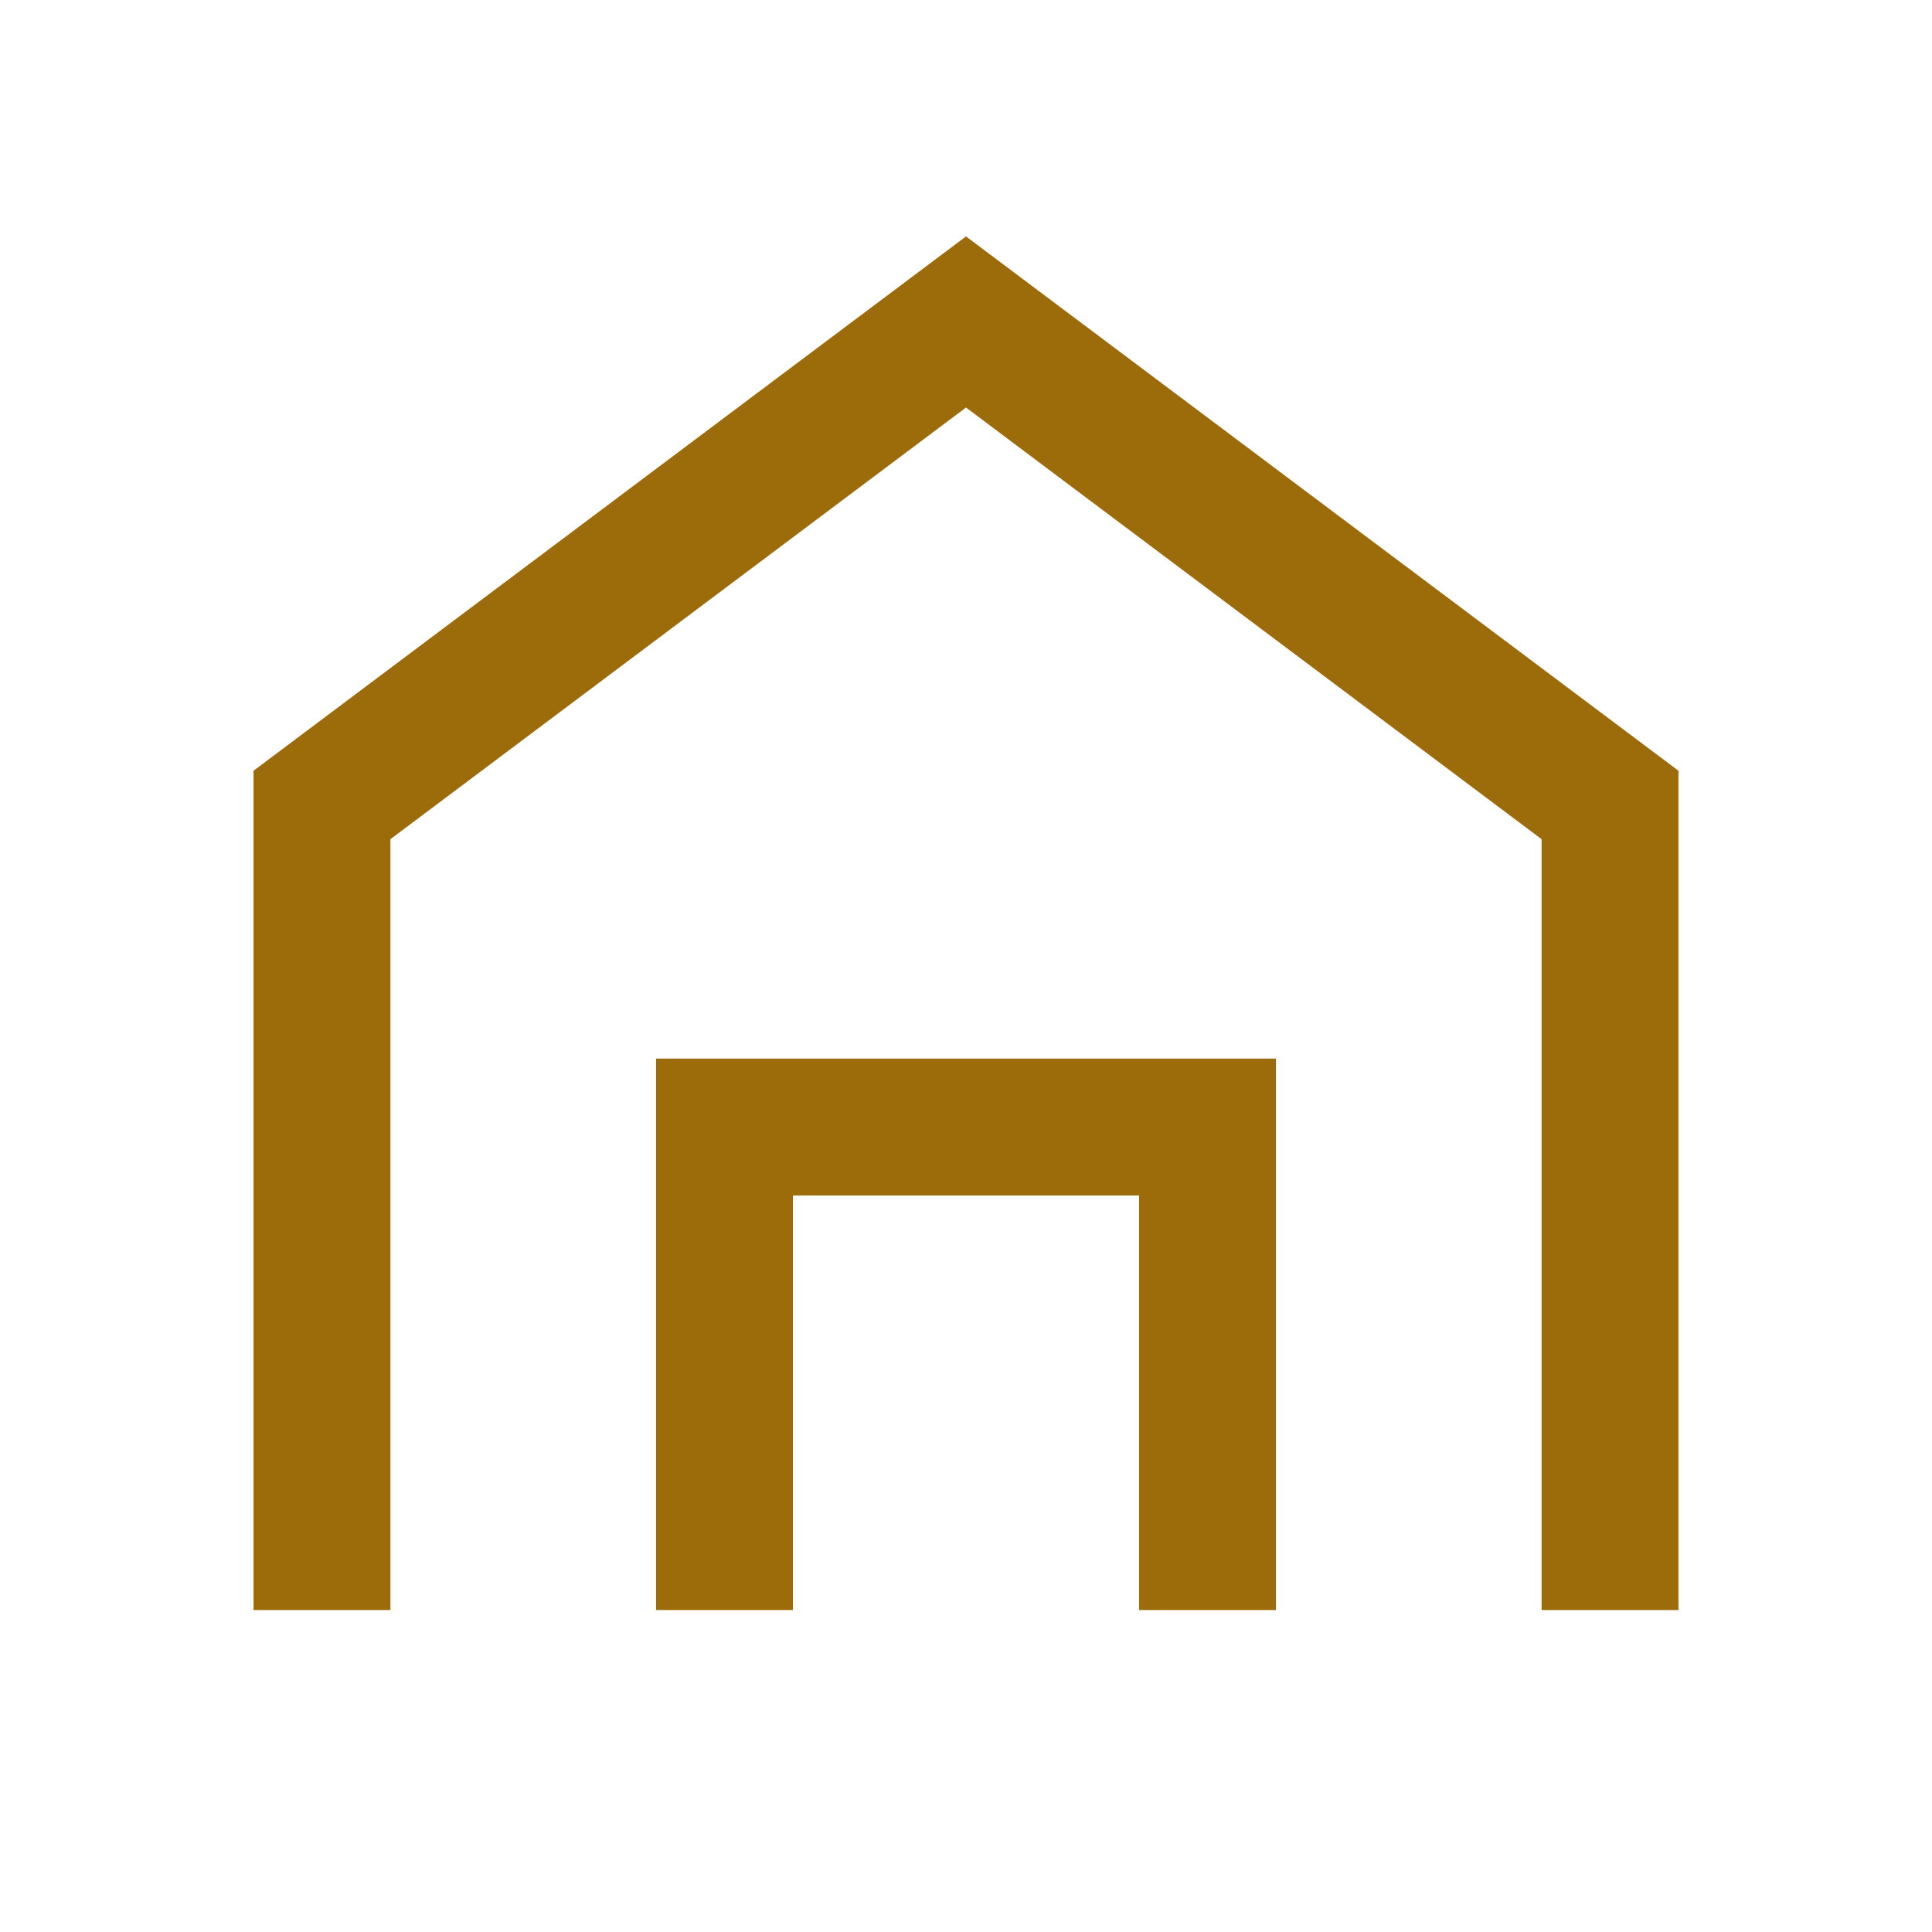
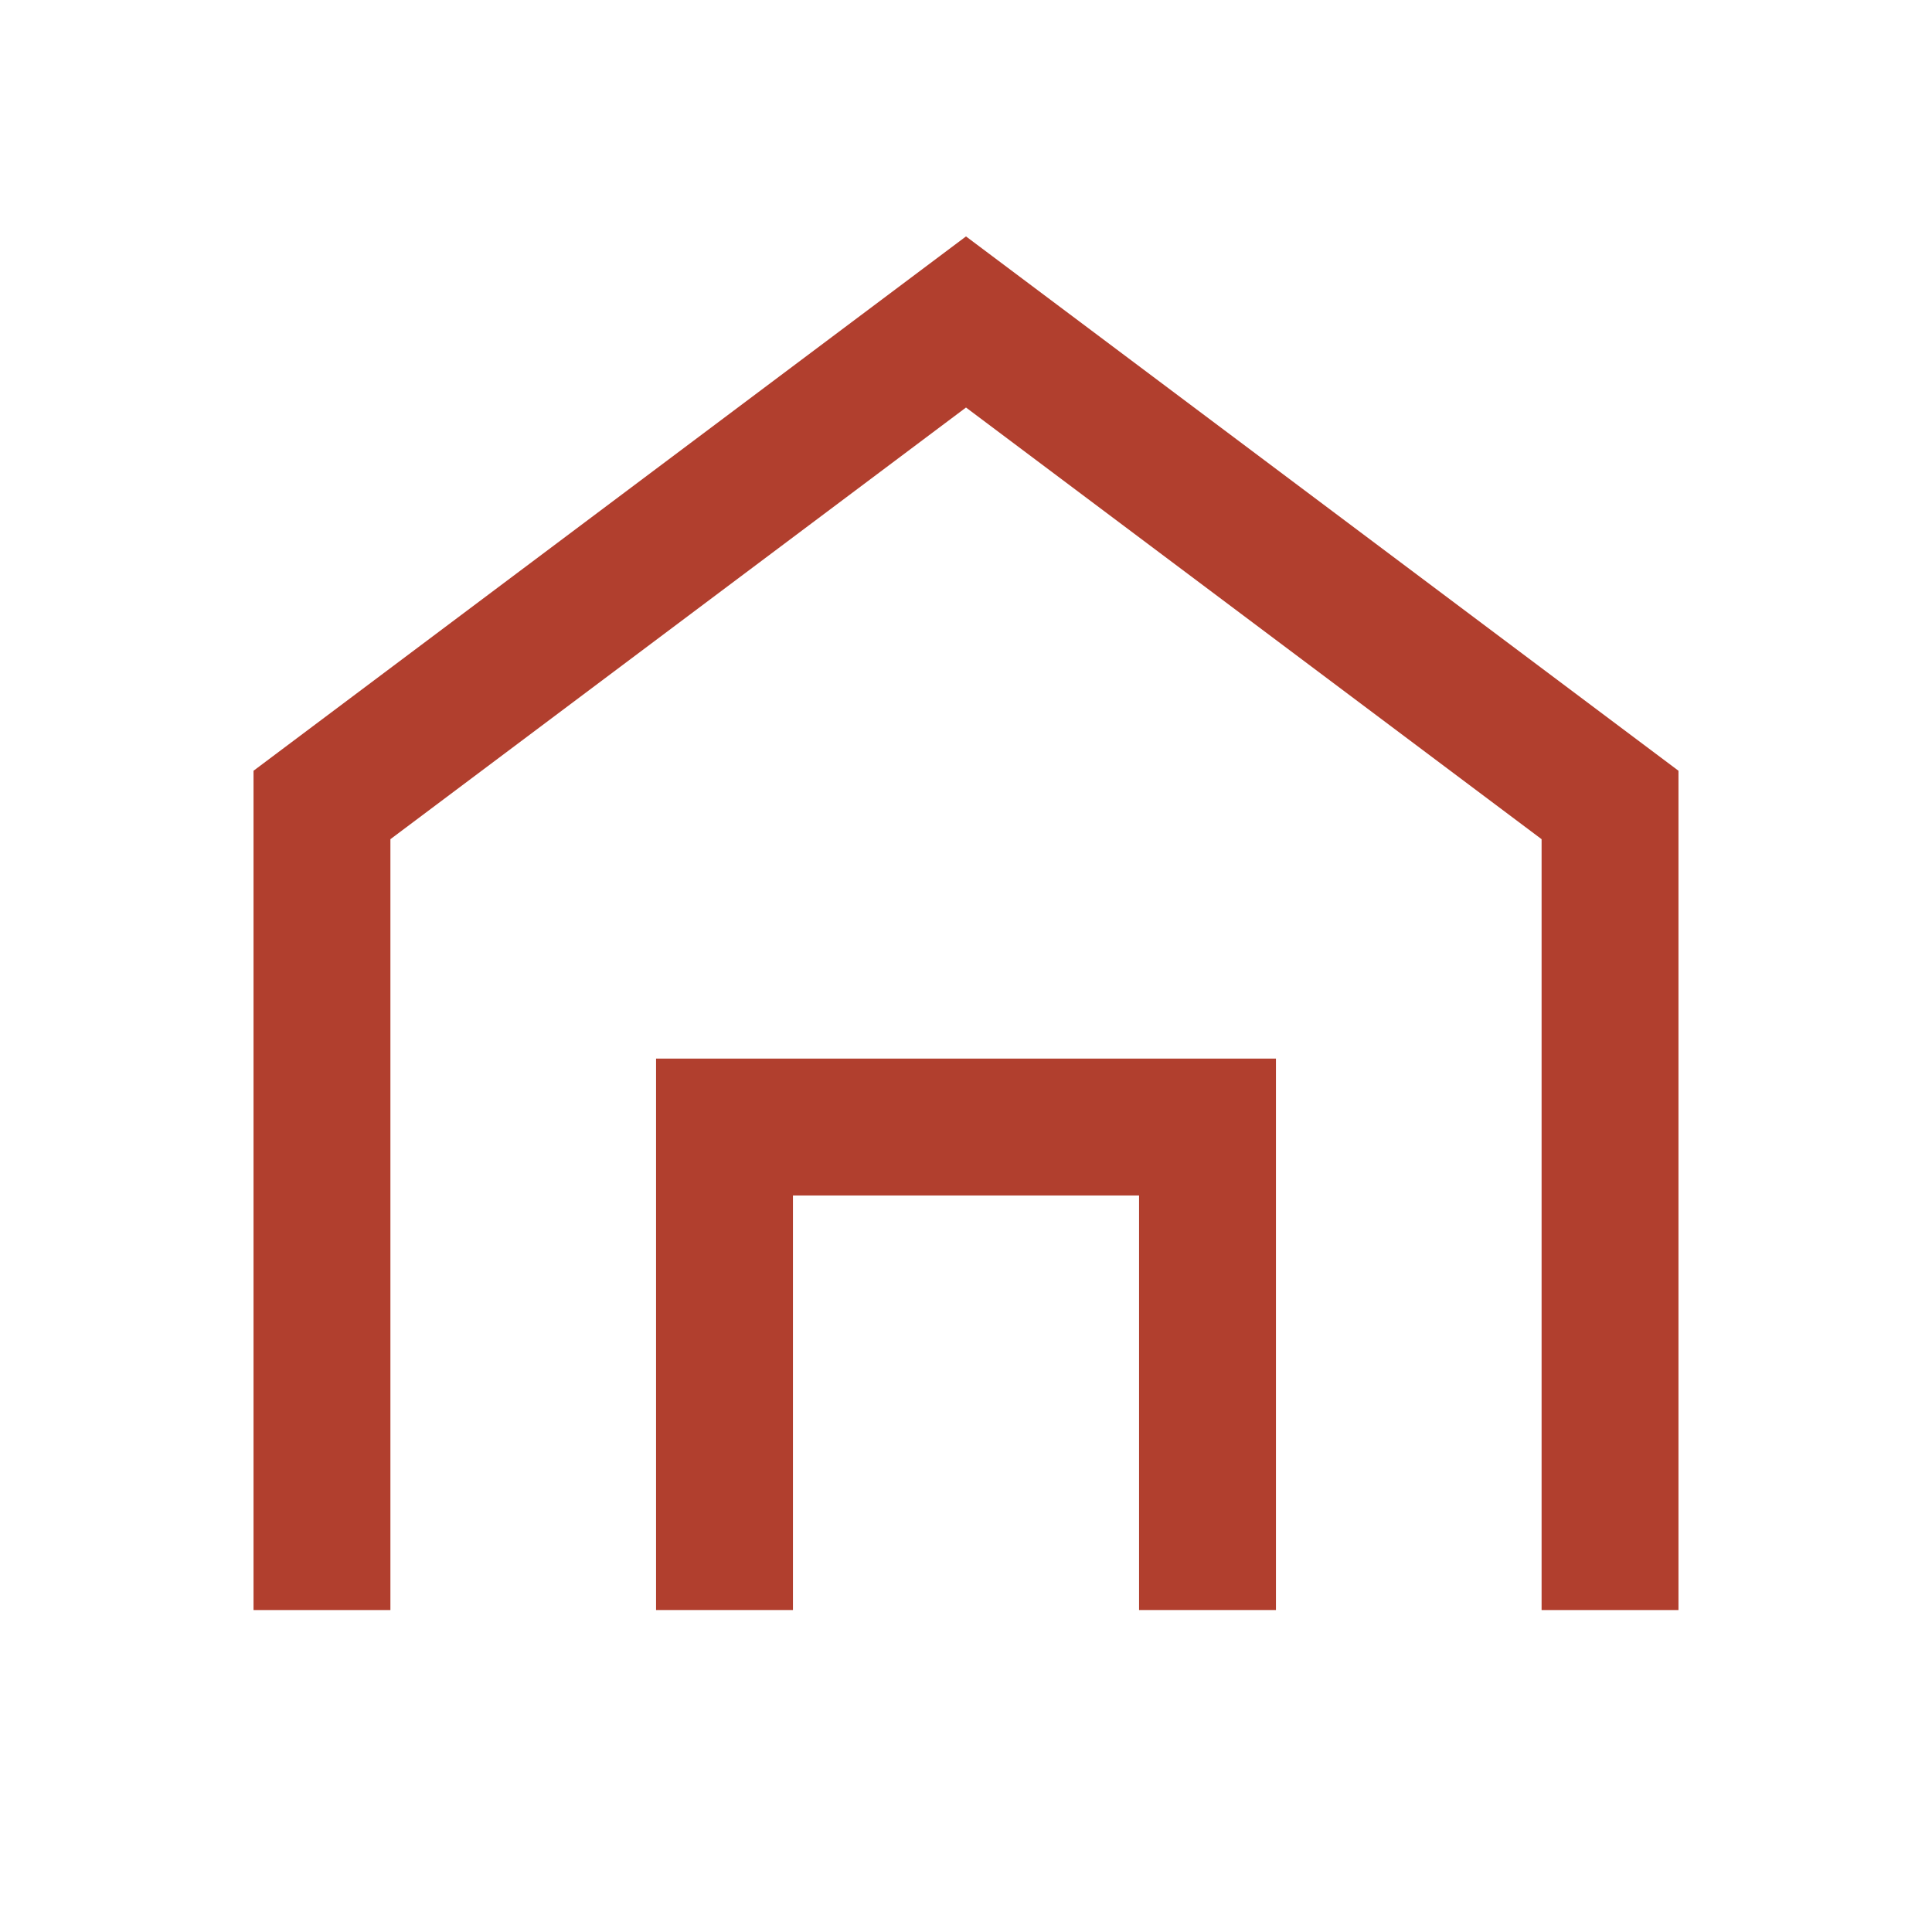
<svg xmlns="http://www.w3.org/2000/svg" preserveAspectRatio="none" overflow="visible" style="display: block;" width="20" height="20" viewBox="0 0 20 20" fill="none">
  <g id="Frame">
-     <path id="Vector" d="M3.333 16.667V8.333L10 3.333L16.667 8.333V16.667" stroke="#9C6C0A" stroke-width="1.417" />
-     <path id="Vector_2" d="M7.5 16.667V11.667H12.5V16.667" stroke="#9C6C0A" stroke-width="1.417" />
+     <path id="Vector" d="M3.333 16.667V8.333L10 3.333L16.667 8.333V16.667" stroke="#B13F2E" stroke-width="1.417" />
+     <path id="Vector_2" d="M7.5 16.667V11.667H12.5V16.667" stroke="#B13F2E" stroke-width="1.417" />
  </g>
</svg>
